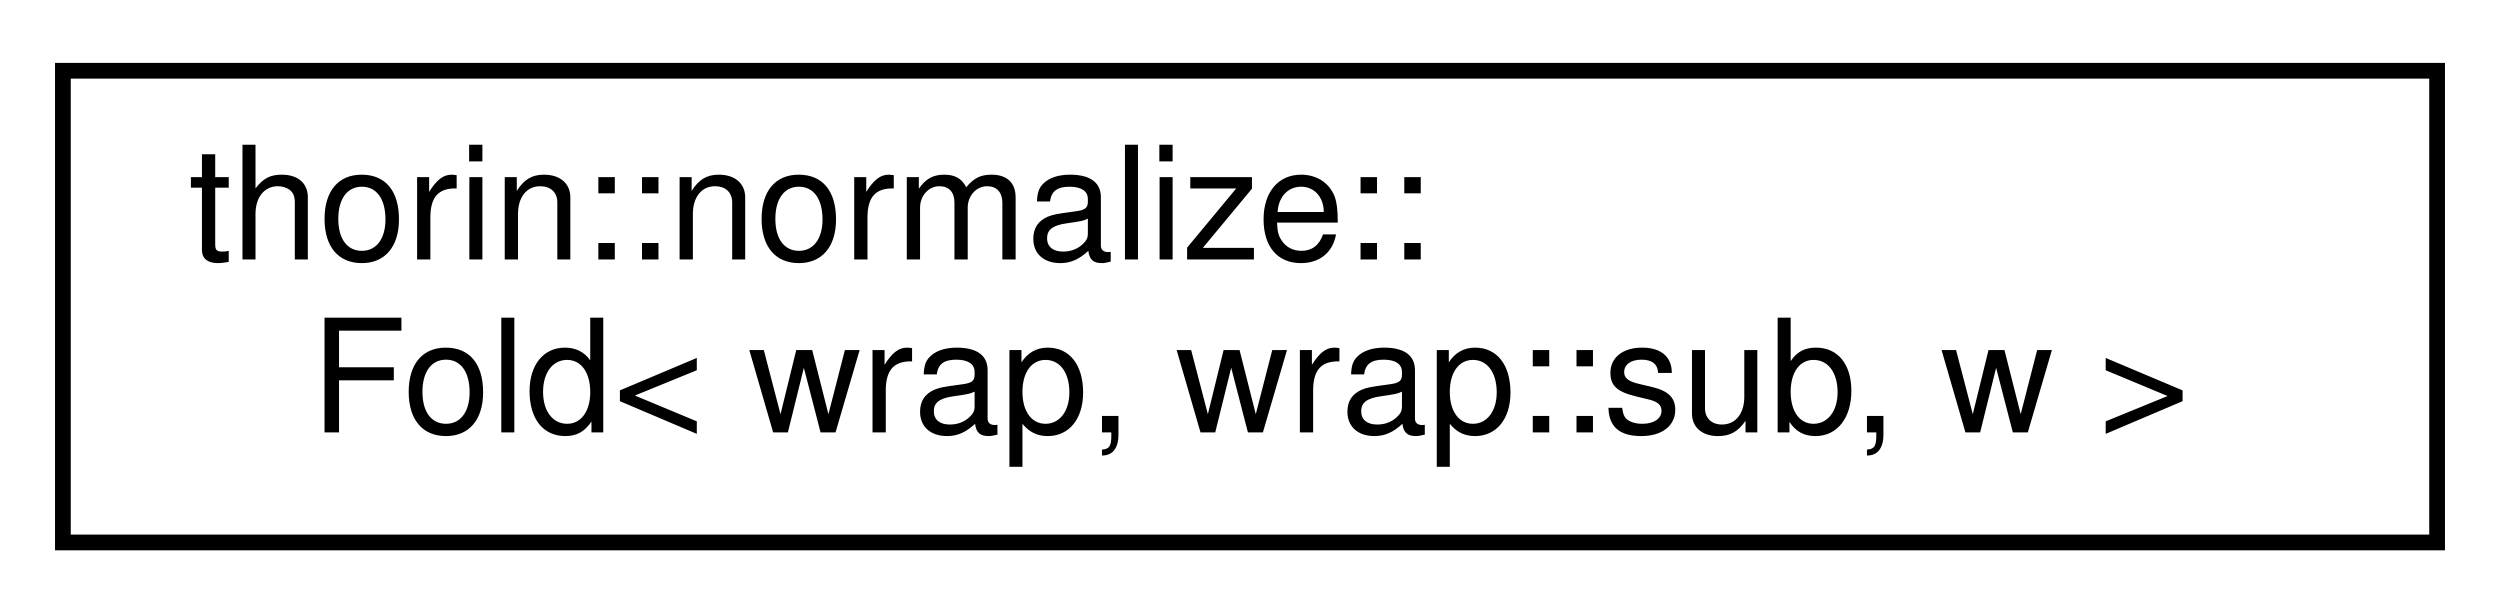
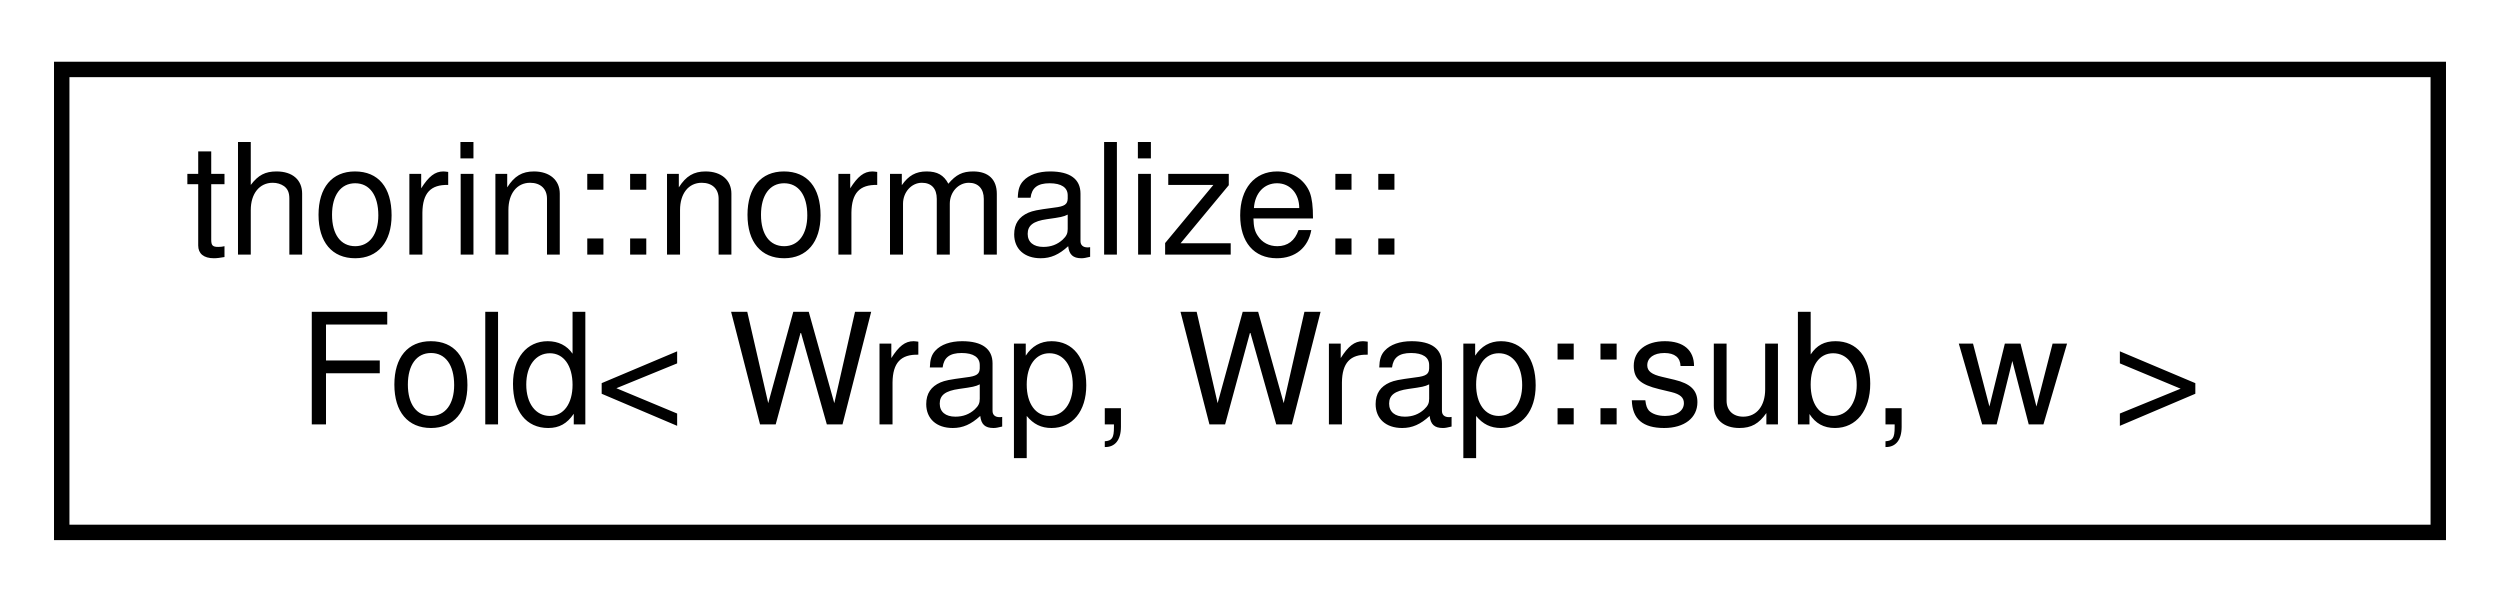
- <svg xmlns="http://www.w3.org/2000/svg" xmlns:xlink="http://www.w3.org/1999/xlink" width="159pt" height="39pt" viewBox="0.00 0.00 159.00 39.00">
+ <svg xmlns="http://www.w3.org/2000/svg" xmlns:xlink="http://www.w3.org/1999/xlink" width="162pt" height="39pt" viewBox="0.00 0.00 162.00 39.00">
  <g id="graph0" class="graph" transform="scale(1 1) rotate(0) translate(4 35)">
    <g id="node1" class="node">
      <g id="a_node1">
-         <a xlink:href="structthorin_1_1normalize_1_1Fold_3_01wrap_00_01wrap_1_1sub_00_01w_01_4.html" target="_top" xlink:title=" ">
-           <polygon fill="none" stroke="black" points="0,-0.5 0,-30.5 151,-30.5 151,-0.5 0,-0.5" />
+         <a xlink:href="structthorin_1_1normalize_1_1Fold_3_01Wrap_00_01Wrap_1_1sub_00_01w_01_4.html" target="_top" xlink:title=" ">
+           <polygon fill="none" stroke="black" points="0,-0.5 0,-30.5 154,-30.5 154,-0.5 0,-0.5" />
          <text text-anchor="start" x="8" y="-18.5" font-family="Helvetica,sans-Serif" font-size="10.00">thorin::normalize::</text>
-           <text text-anchor="middle" x="75.5" y="-7.5" font-family="Helvetica,sans-Serif" font-size="10.00">Fold&lt; wrap, wrap::sub, w &gt;</text>
+           <text text-anchor="middle" x="77" y="-7.5" font-family="Helvetica,sans-Serif" font-size="10.00">Fold&lt; Wrap, Wrap::sub, w &gt;</text>
        </a>
      </g>
    </g>
  </g>
</svg>
